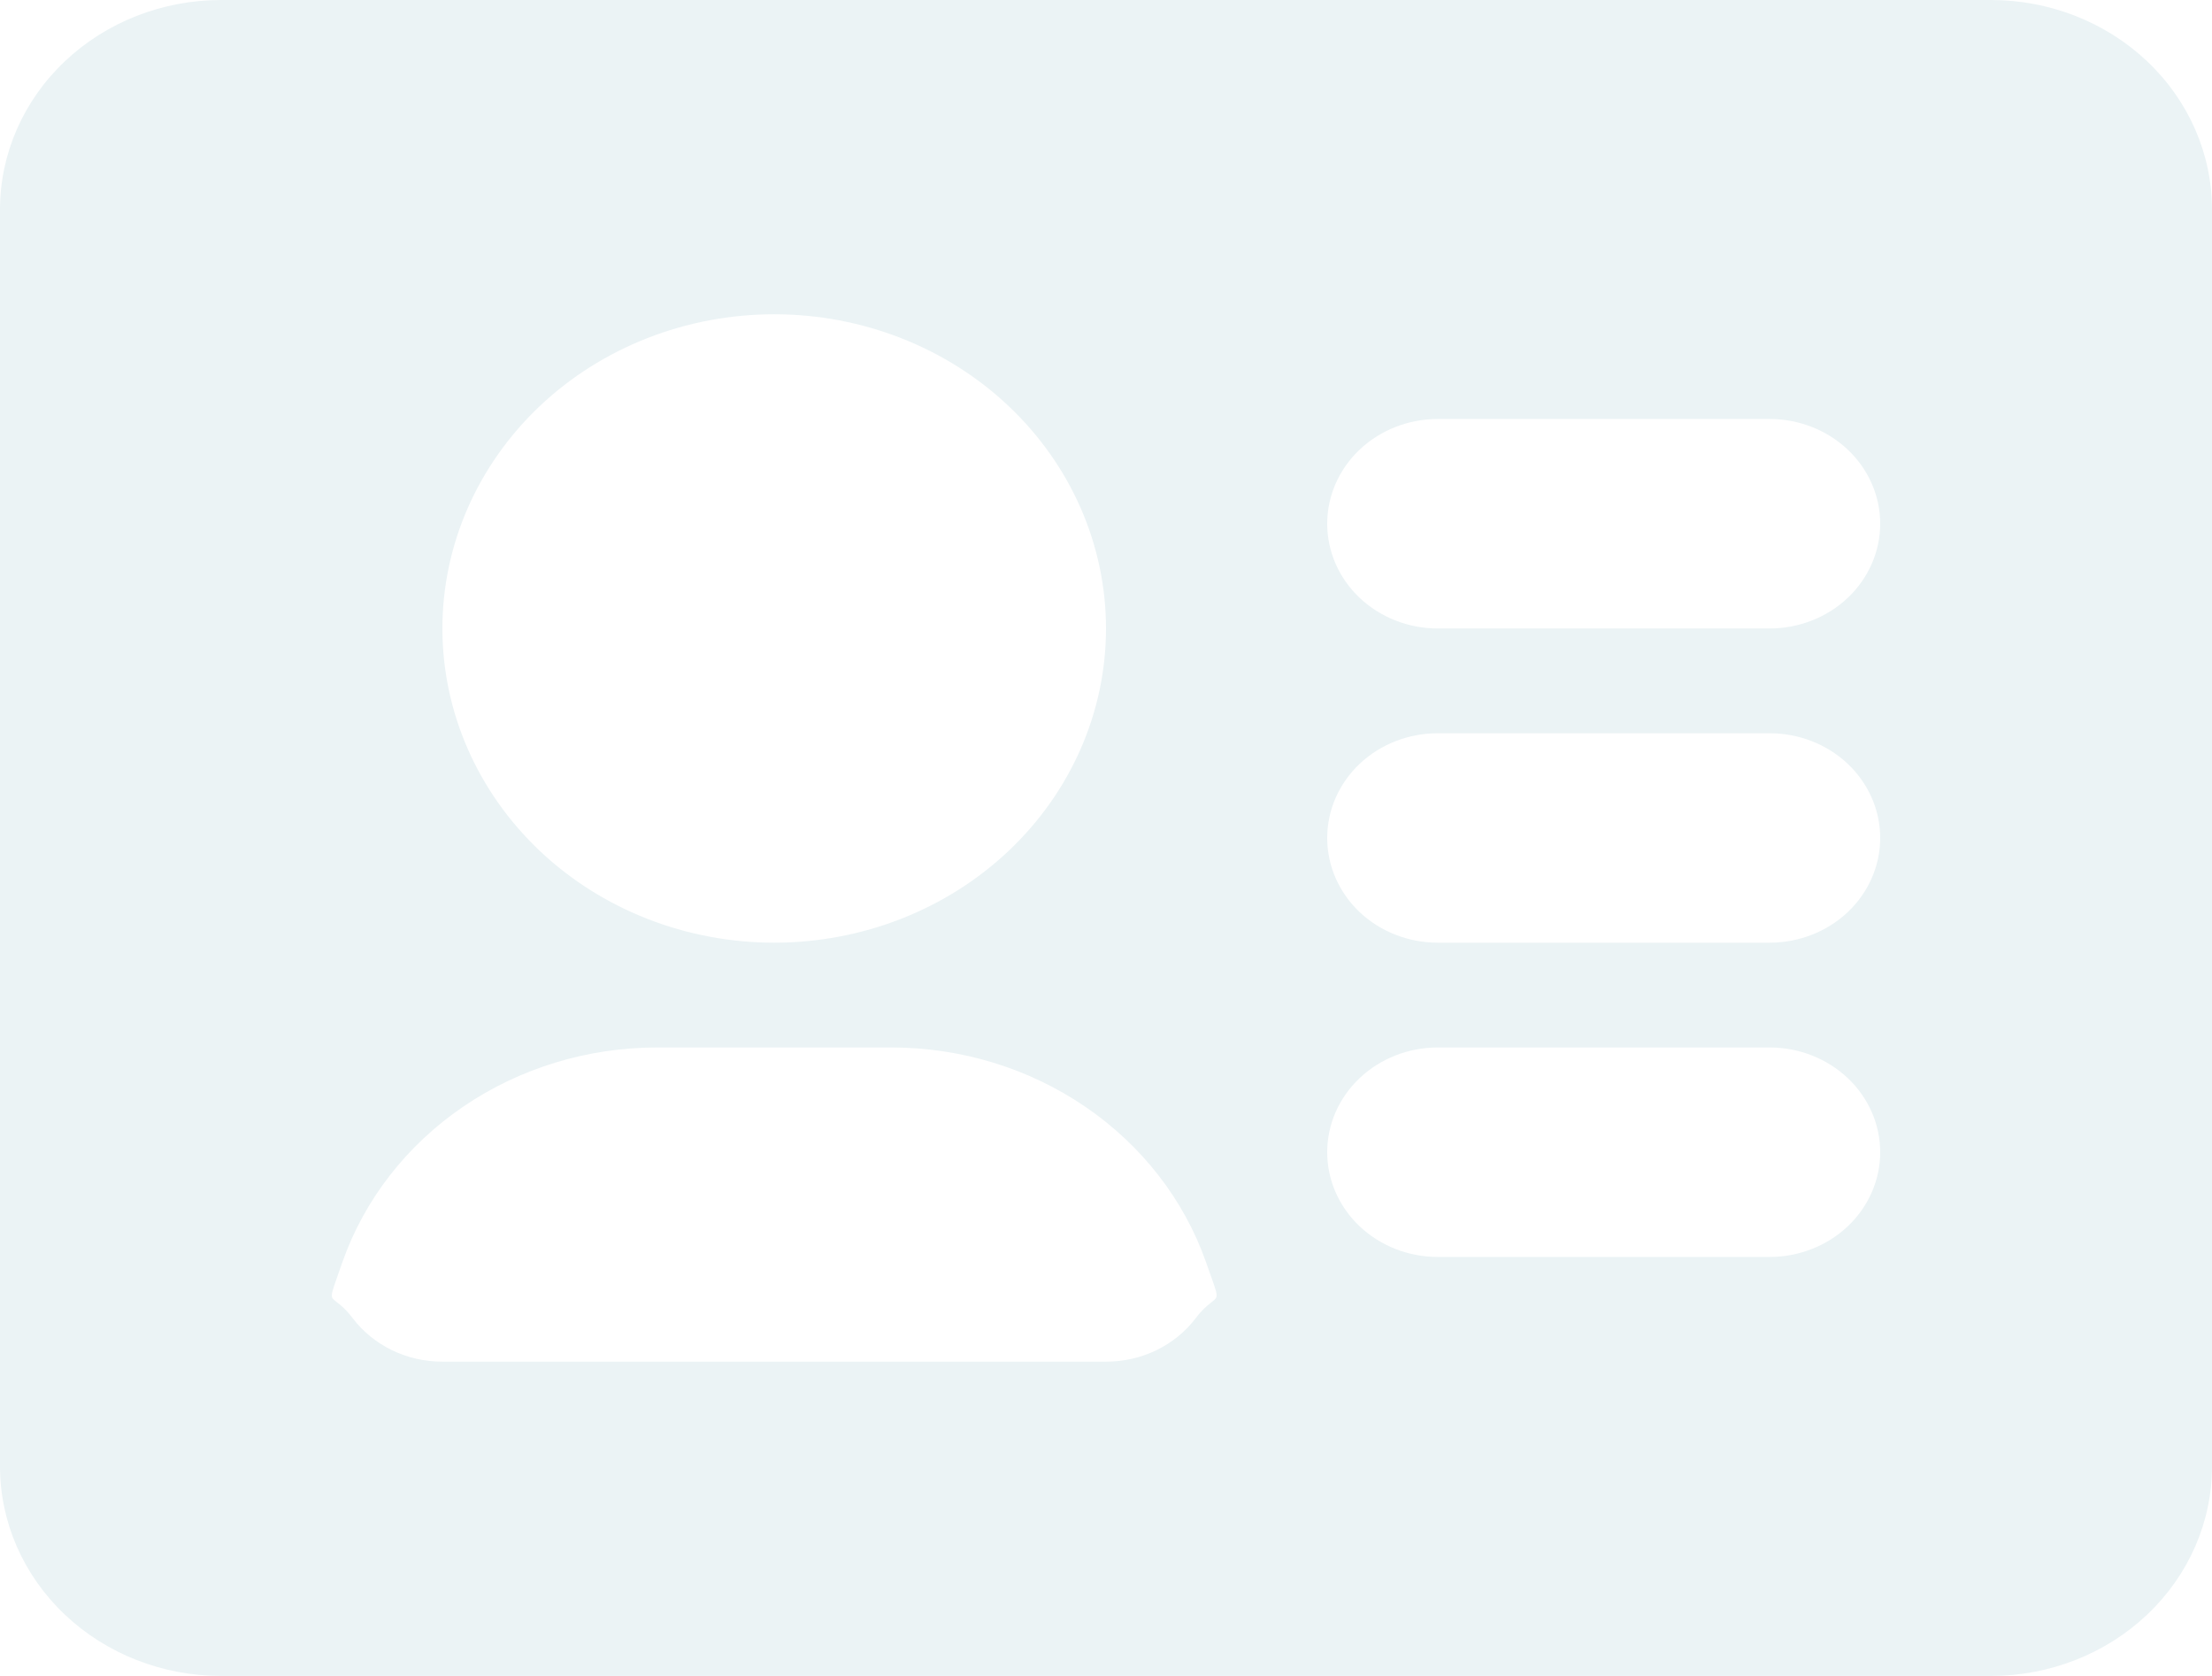
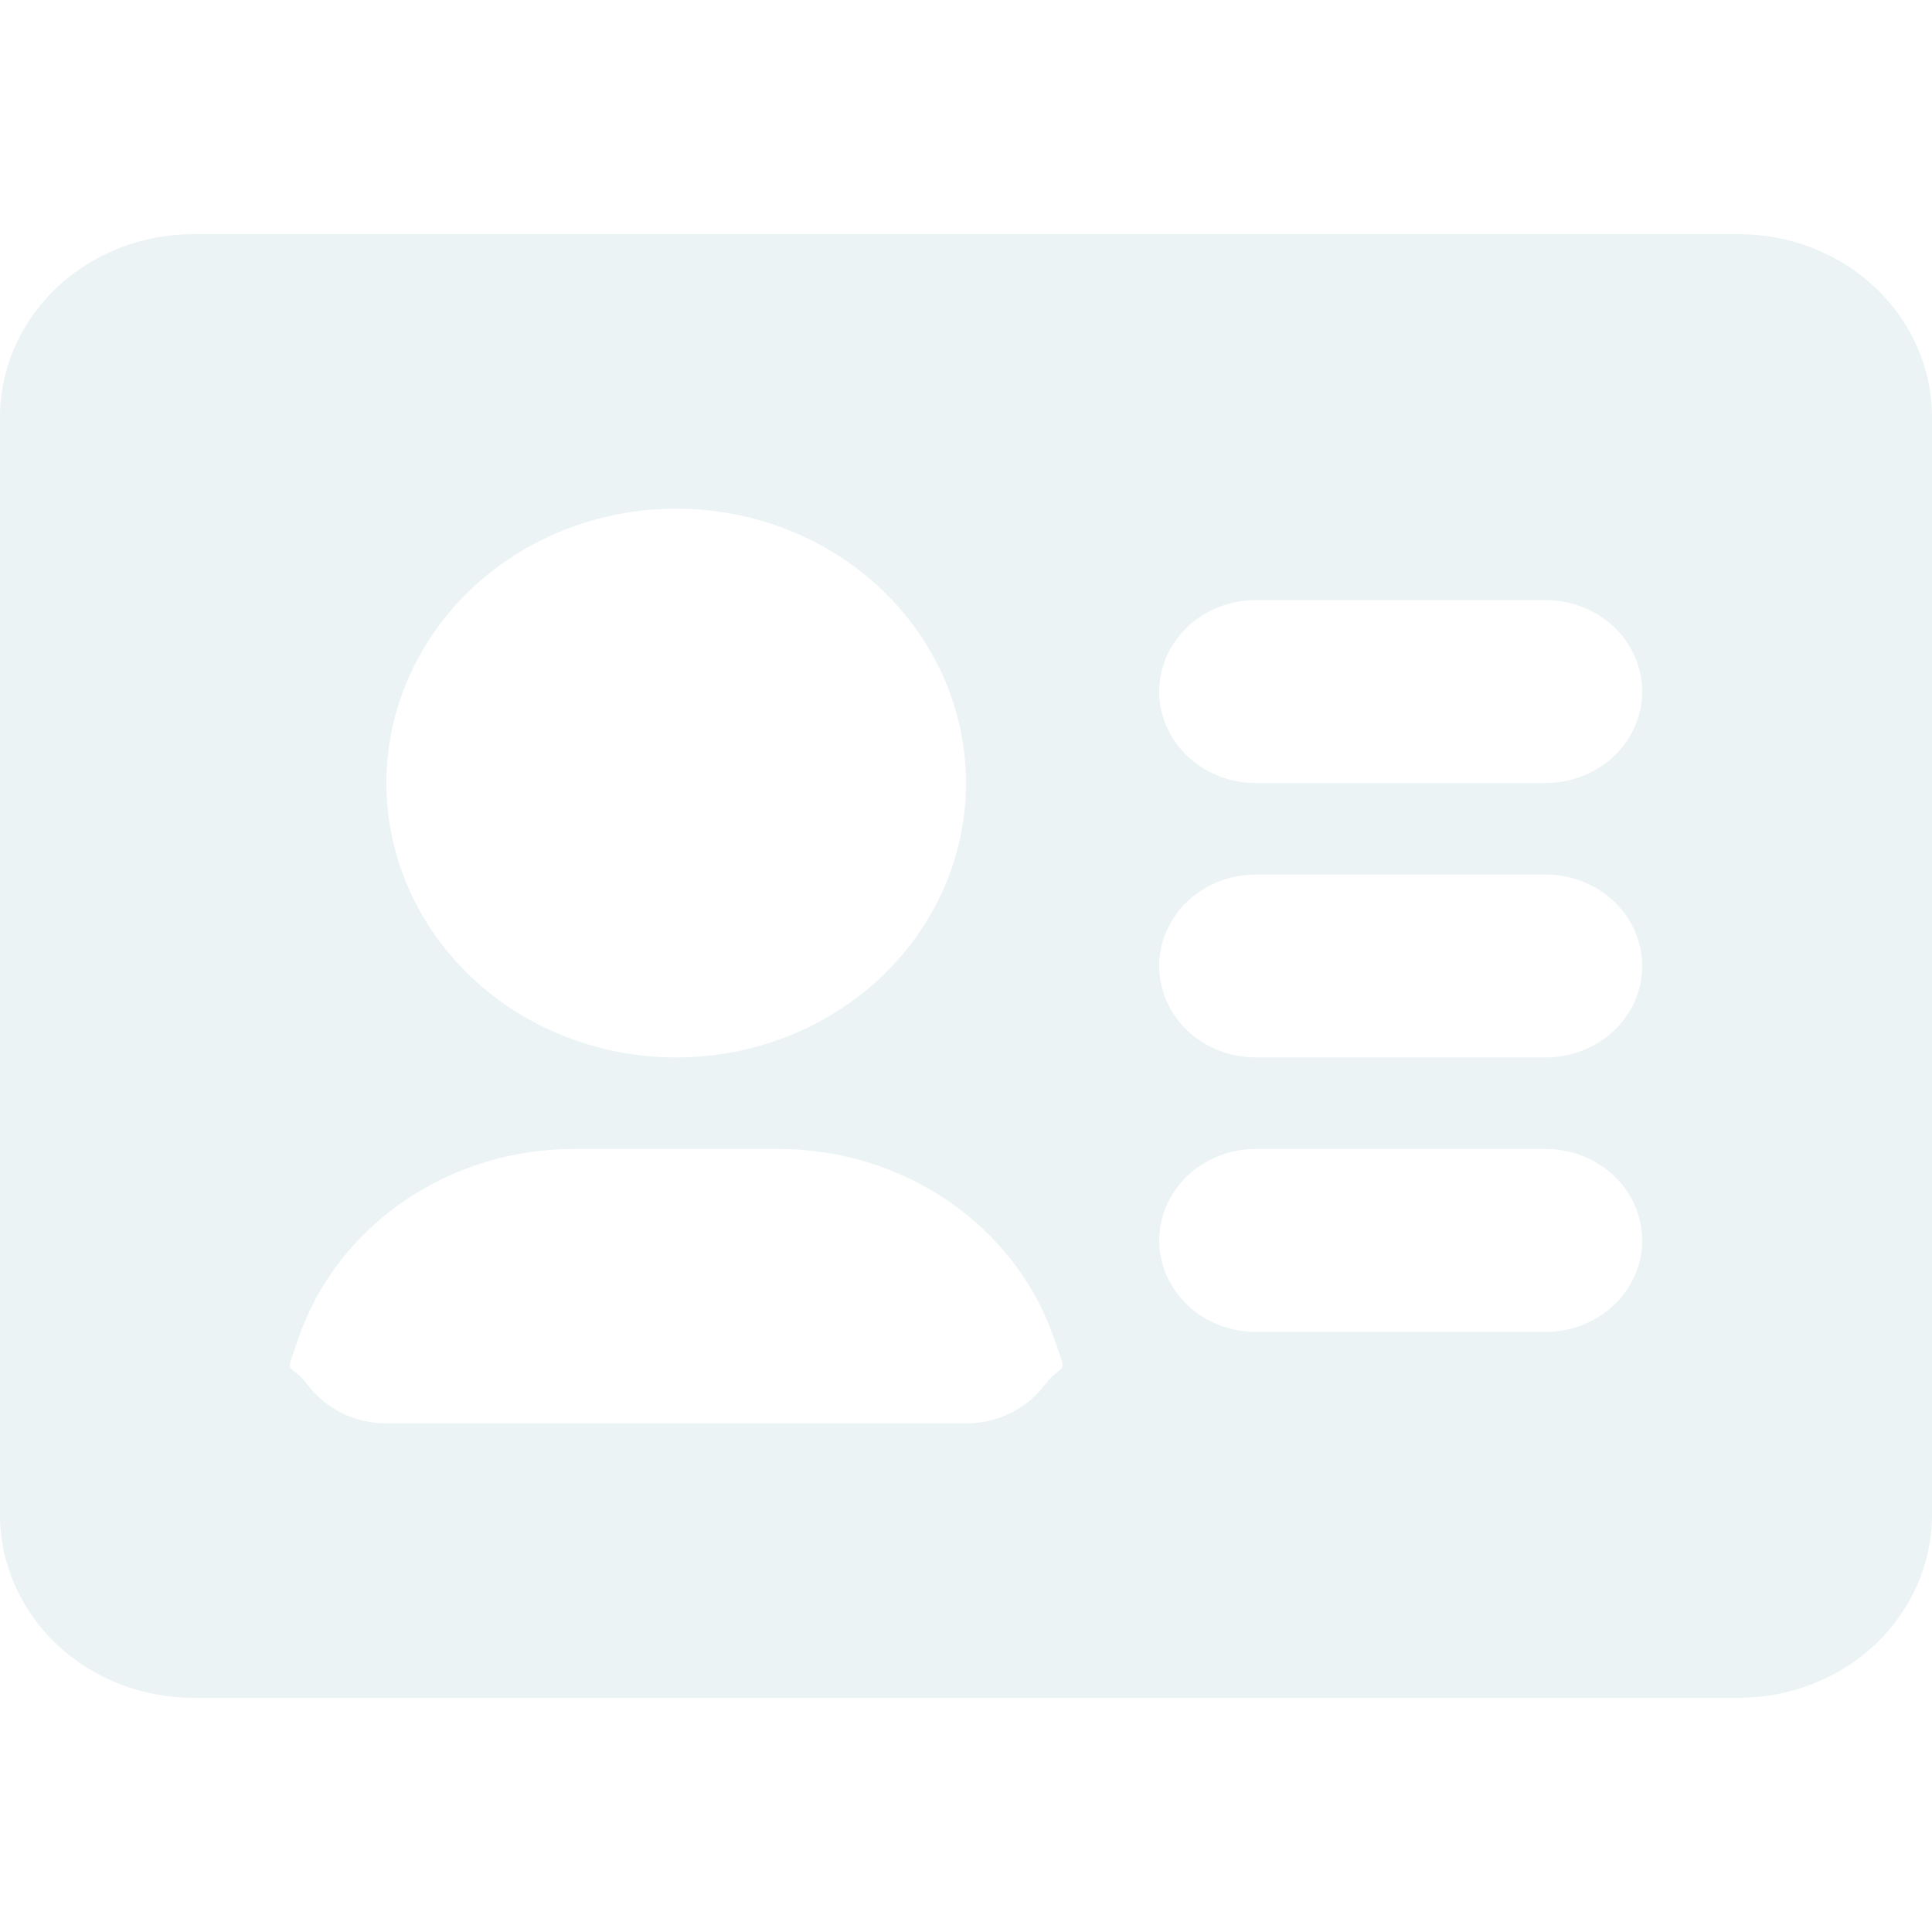
- <svg xmlns="http://www.w3.org/2000/svg" width="33" height="25" viewBox="0 0 33 25" fill="none">
+ <svg xmlns="http://www.w3.org/2000/svg" width="25" height="25" viewBox="0 0 33 25" fill="none">
  <path fill-rule="evenodd" clip-rule="evenodd" d="M3.3 0C2.425 0 1.585 0.329 0.967 0.915C0.348 1.501 0 2.296 0 3.125V21.875C0 22.704 0.348 23.499 0.967 24.085C1.585 24.671 2.425 25 3.3 25H29.7C30.575 25 31.415 24.671 32.033 24.085C32.652 23.499 33 22.704 33 21.875V3.125C33 2.296 32.652 1.501 32.033 0.915C31.415 0.329 30.575 0 29.7 0H3.3ZM19.8 7.812C19.8 7.398 19.974 7.001 20.283 6.708C20.593 6.415 21.012 6.25 21.45 6.25H26.4C26.838 6.25 27.257 6.415 27.567 6.708C27.876 7.001 28.05 7.398 28.05 7.812C28.05 8.227 27.876 8.624 27.567 8.917C27.257 9.21 26.838 9.375 26.4 9.375H21.45C21.012 9.375 20.593 9.21 20.283 8.917C19.974 8.624 19.8 8.227 19.8 7.812ZM19.8 12.5C19.8 12.086 19.974 11.688 20.283 11.395C20.593 11.102 21.012 10.938 21.45 10.938H26.4C26.838 10.938 27.257 11.102 27.567 11.395C27.876 11.688 28.05 12.086 28.05 12.5C28.05 12.914 27.876 13.312 27.567 13.605C27.257 13.898 26.838 14.062 26.4 14.062H21.45C21.012 14.062 20.593 13.898 20.283 13.605C19.974 13.312 19.8 12.914 19.8 12.5ZM19.8 17.188C19.8 16.773 19.974 16.376 20.283 16.083C20.593 15.79 21.012 15.625 21.45 15.625H26.4C26.838 15.625 27.257 15.79 27.567 16.083C27.876 16.376 28.05 16.773 28.05 17.188C28.05 17.602 27.876 17.999 27.567 18.292C27.257 18.585 26.838 18.75 26.4 18.75H21.45C21.012 18.75 20.593 18.585 20.283 18.292C19.974 17.999 19.8 17.602 19.8 17.188ZM6.6 9.375C6.6 8.132 7.122 6.94 8.05 6.06C8.978 5.181 10.237 4.688 11.55 4.688C12.863 4.688 14.122 5.181 15.05 6.06C15.979 6.94 16.5 8.132 16.5 9.375C16.5 10.618 15.979 11.81 15.05 12.69C14.122 13.569 12.863 14.062 11.55 14.062C10.237 14.062 8.978 13.569 8.05 12.69C7.122 11.81 6.6 10.618 6.6 9.375ZM9.804 15.625C8.765 15.625 7.752 15.934 6.909 16.509C6.066 17.084 5.435 17.896 5.107 18.83L5.034 19.038L5.028 19.056C4.958 19.253 4.937 19.317 4.958 19.361C4.968 19.381 4.991 19.397 5.021 19.422C5.074 19.461 5.153 19.522 5.262 19.664C5.415 19.865 5.616 20.028 5.848 20.141C6.081 20.254 6.339 20.312 6.6 20.312H16.5C16.761 20.312 17.019 20.254 17.252 20.141C17.484 20.028 17.685 19.865 17.838 19.664C17.905 19.572 17.986 19.491 18.079 19.422C18.11 19.397 18.13 19.381 18.142 19.359C18.165 19.317 18.142 19.253 18.073 19.056L18.066 19.038L17.993 18.83C17.665 17.896 17.034 17.085 16.192 16.51C15.349 15.934 14.336 15.625 13.297 15.625H9.804Z" fill="#EBF3F5" />
</svg>
